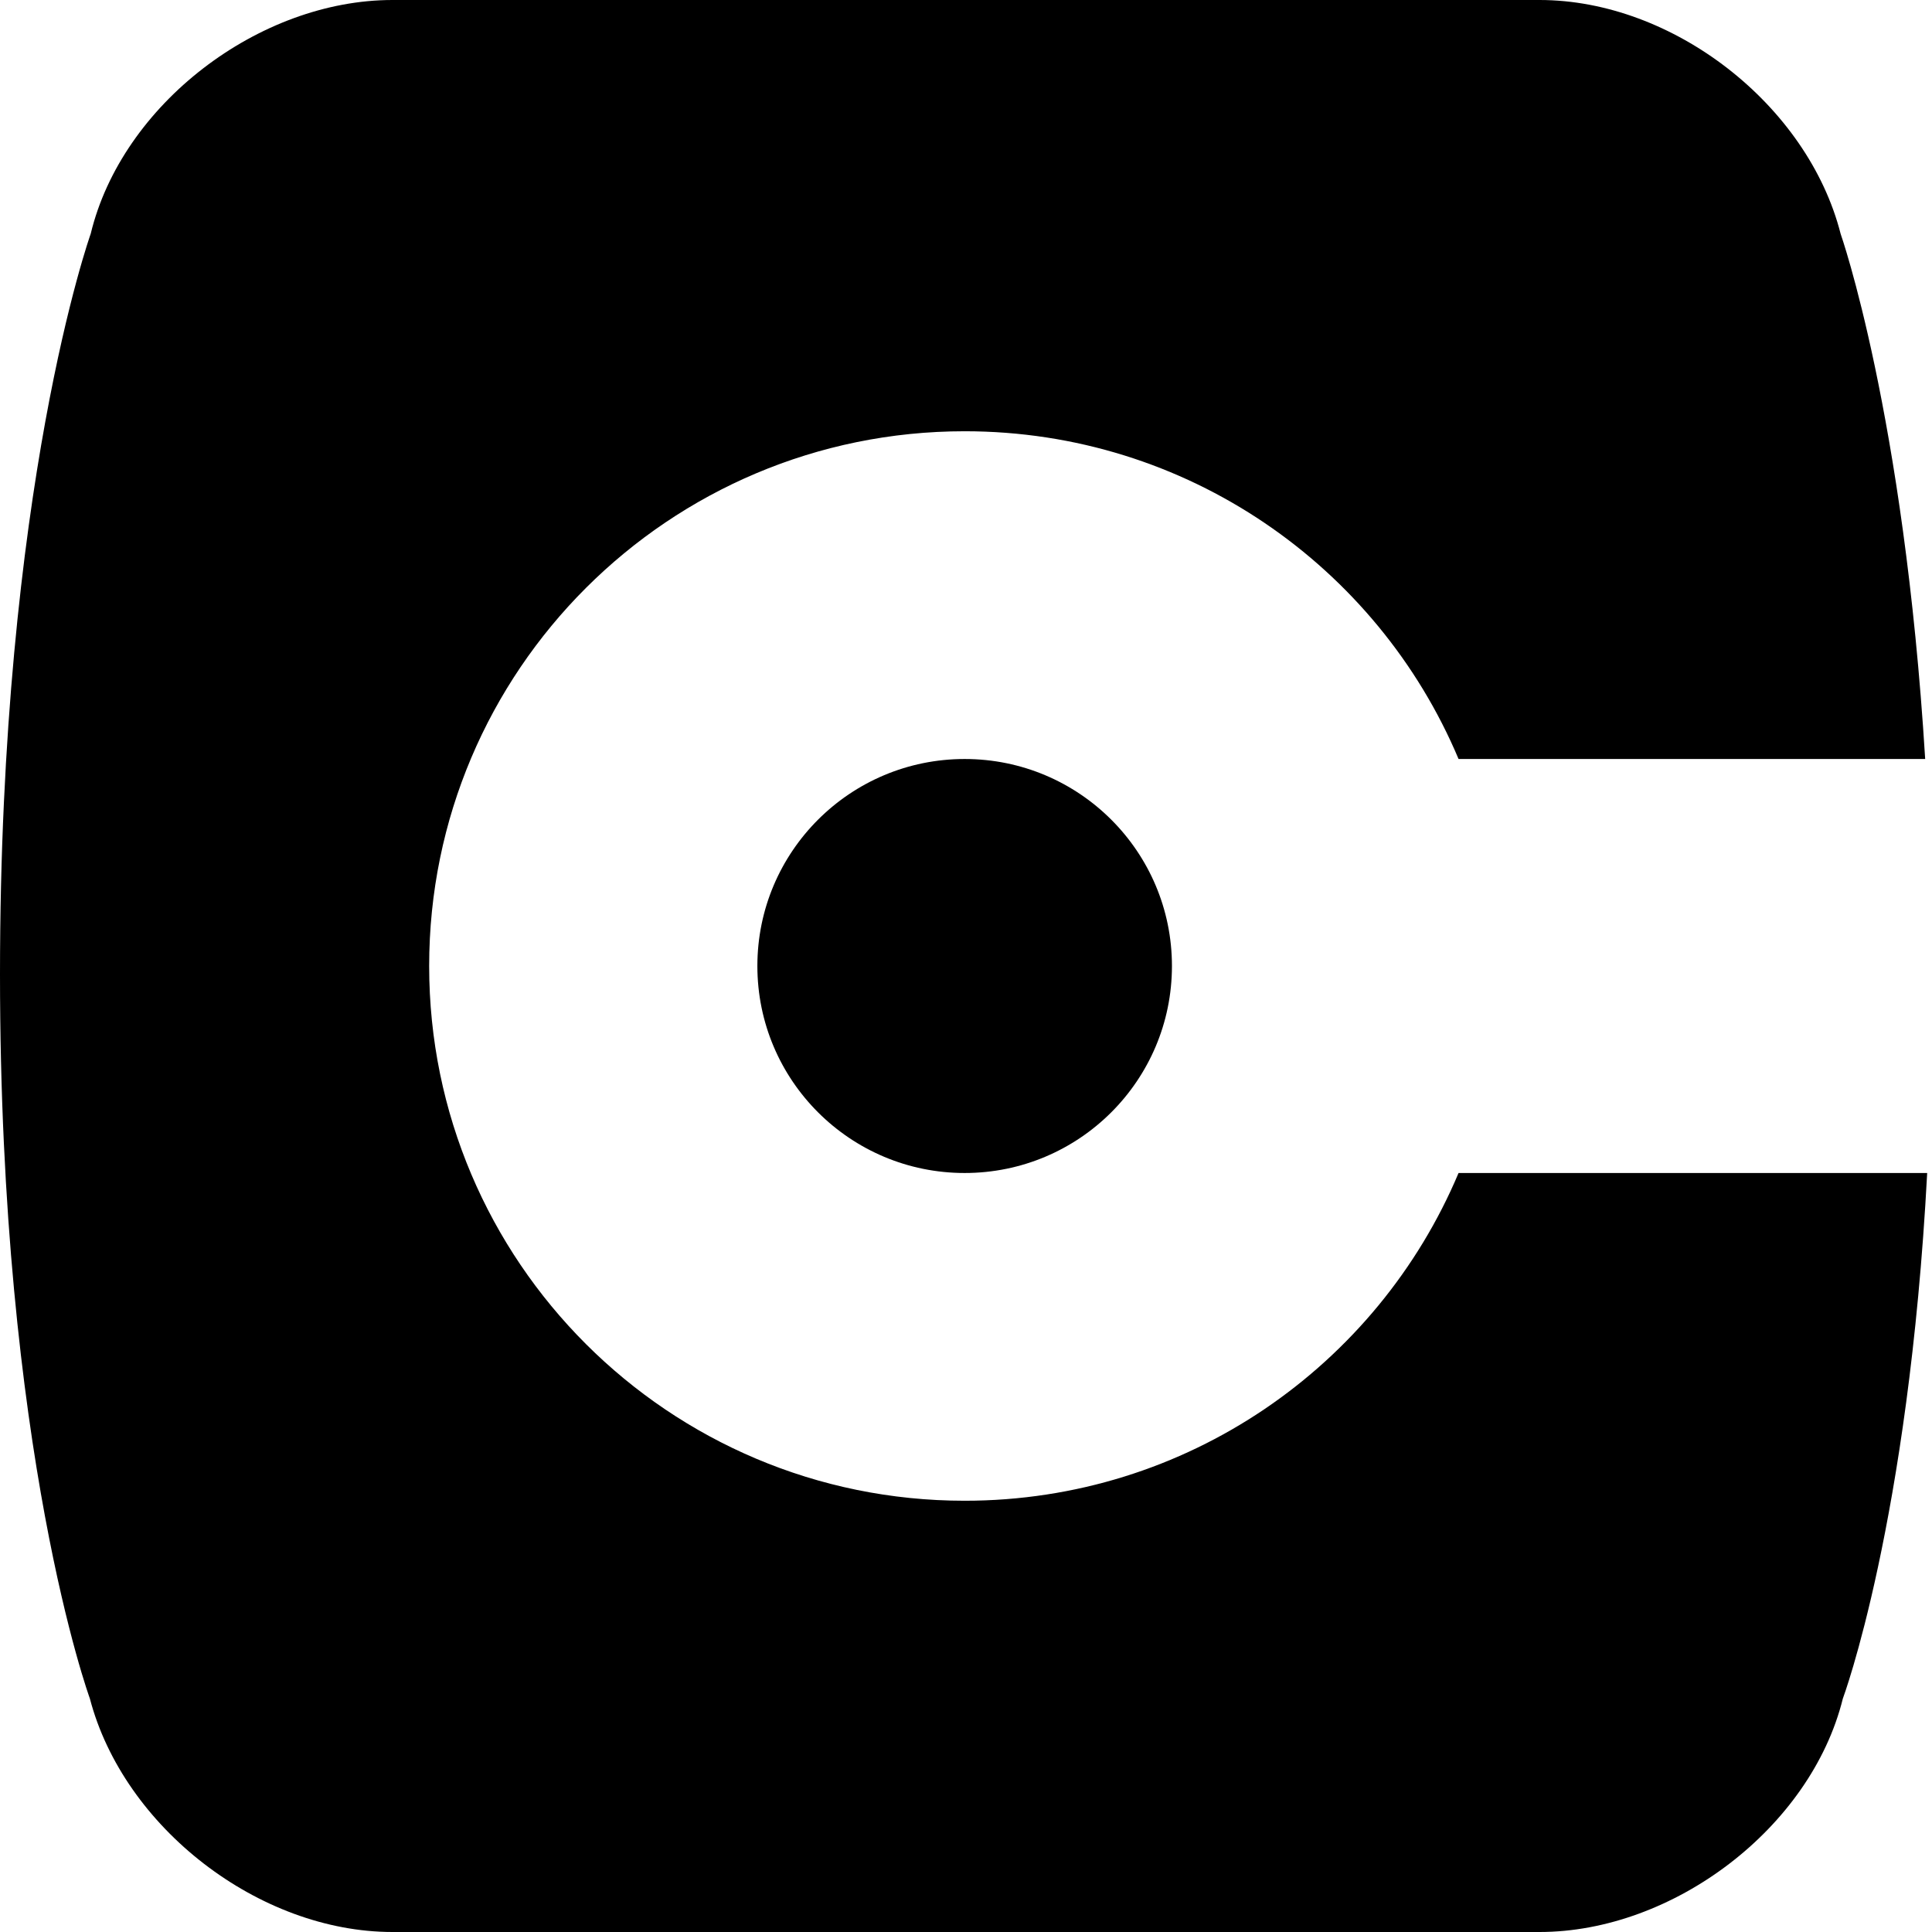
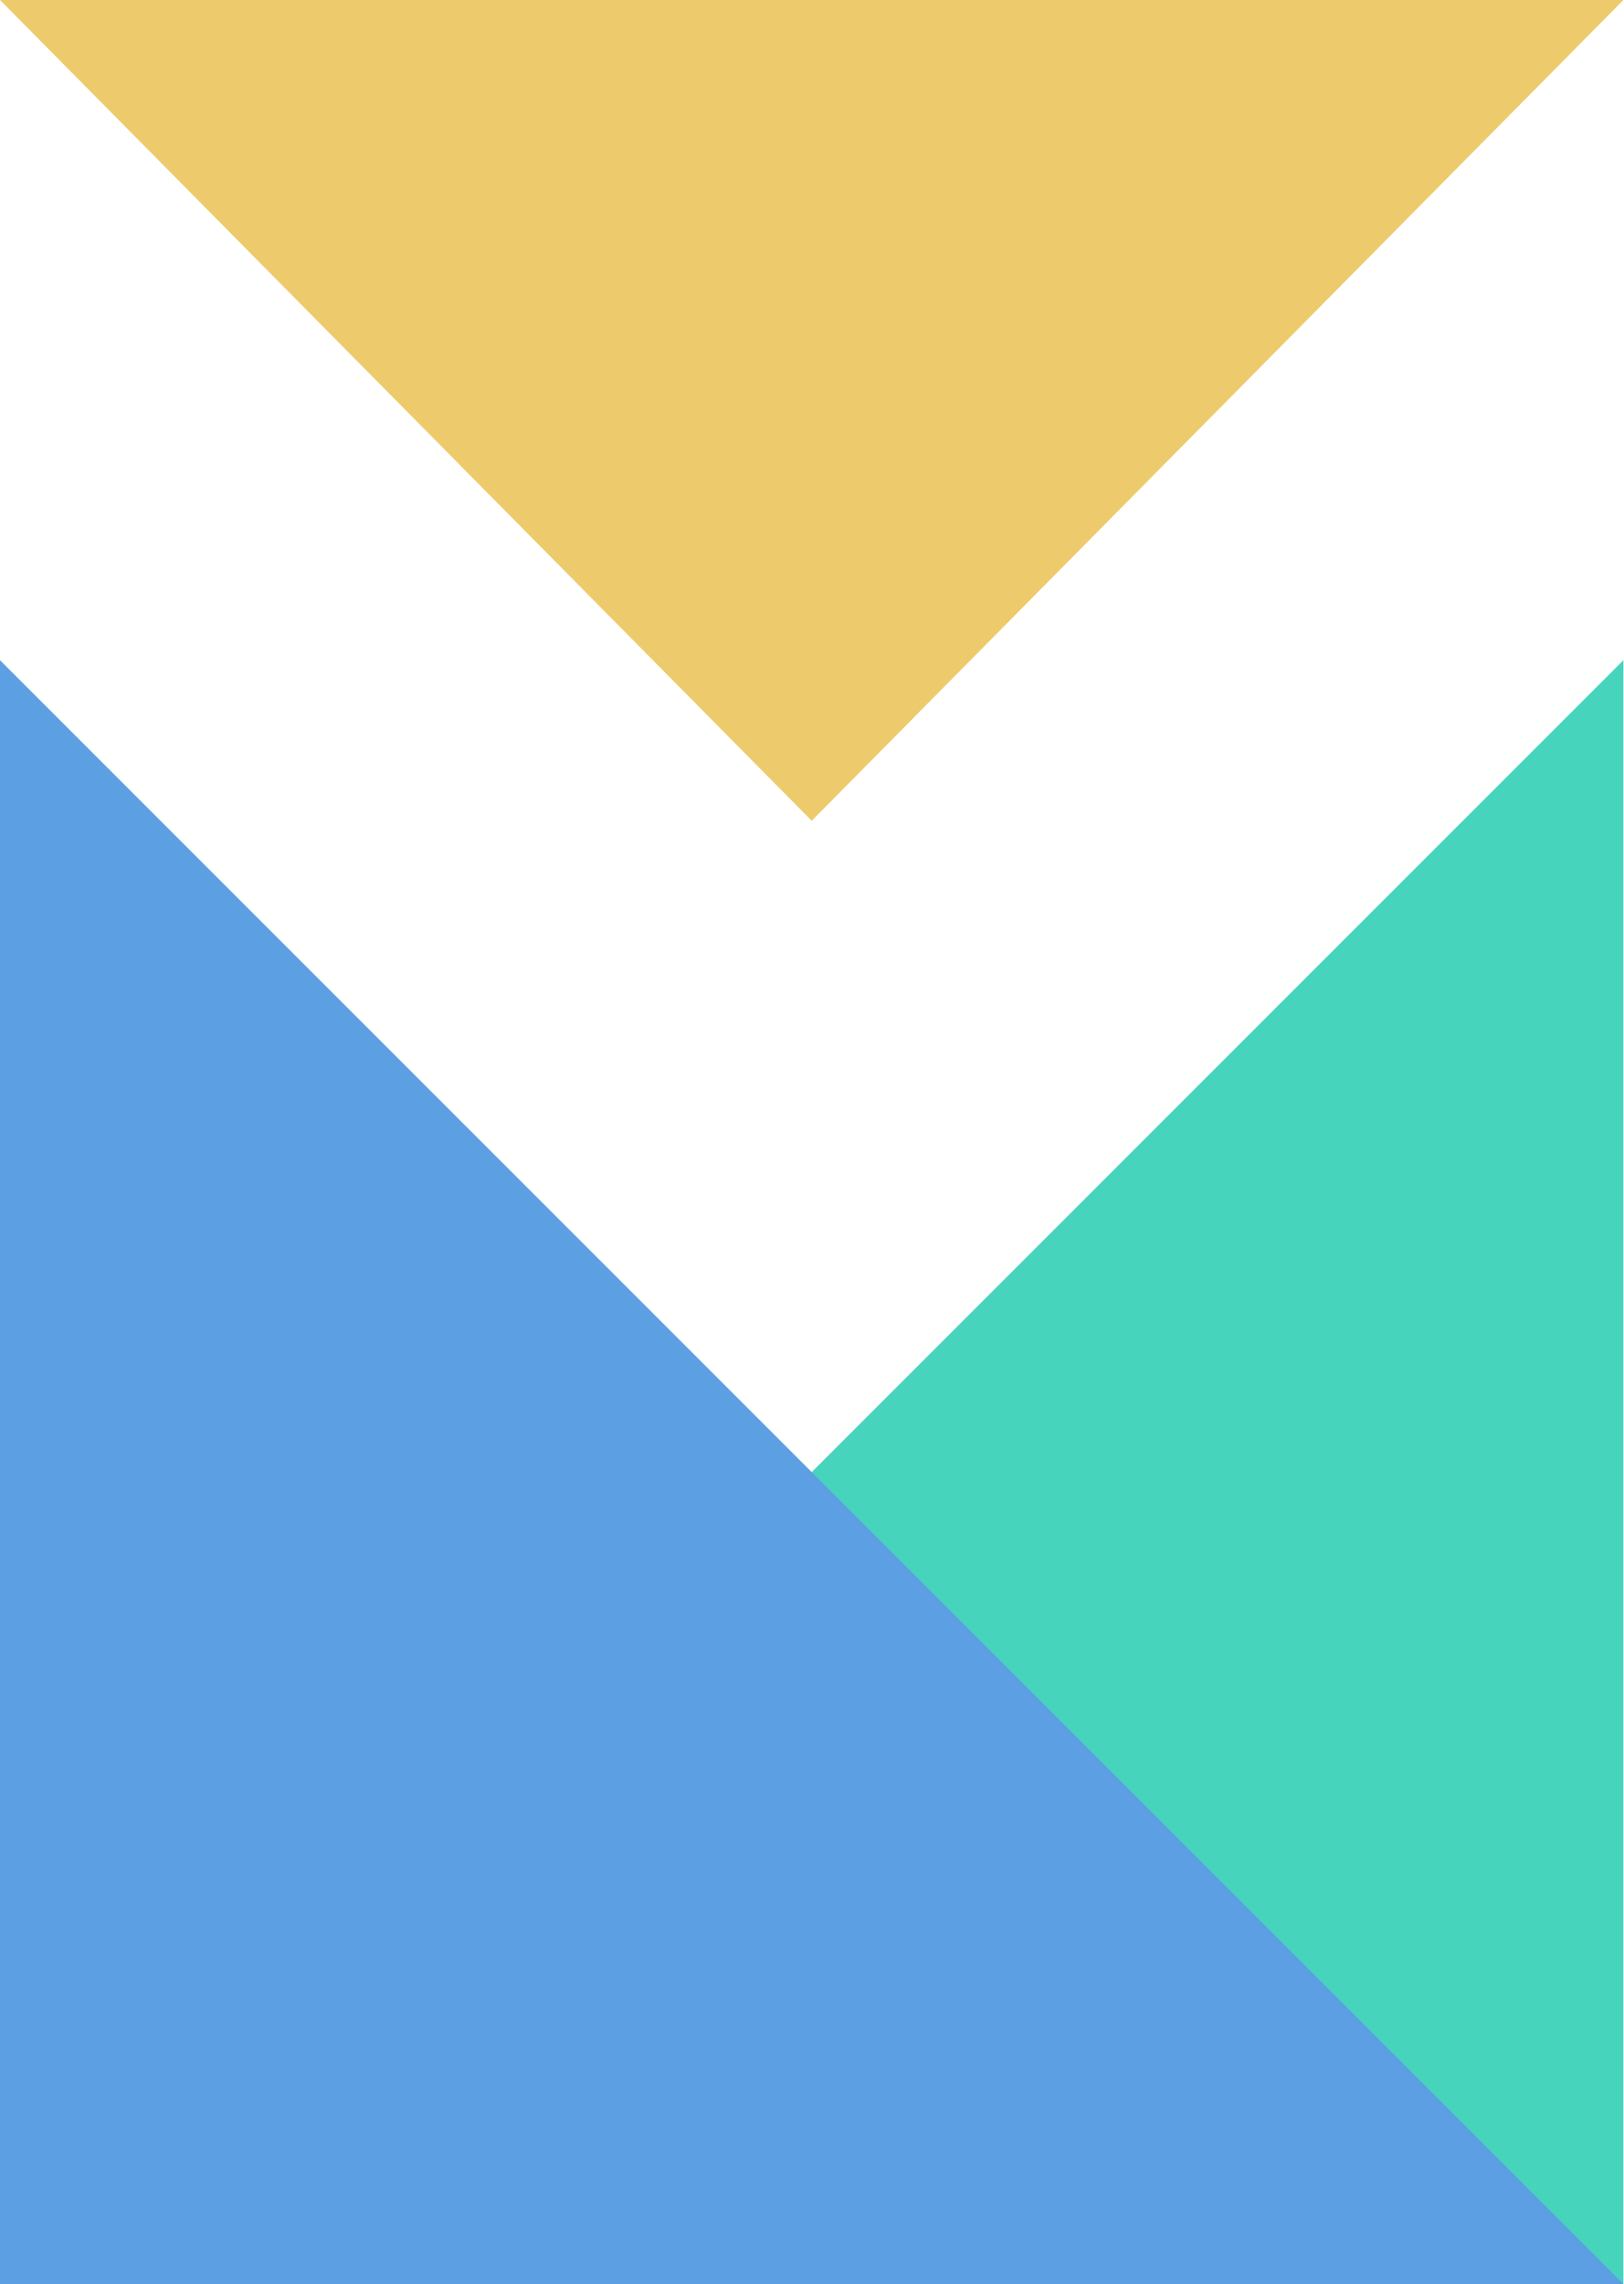
- <svg xmlns="http://www.w3.org/2000/svg" width="512px" height="512px" viewBox="0 0 512 512" version="1.1">
+ <svg xmlns="http://www.w3.org/2000/svg" width="91px" height="128px" viewBox="0 0 91 128" version="1.1">
  <description>Created with Sketch (http://www.bohemiancoding.com/sketch)</description>
-   <defs />
-   <g id="Page 1" stroke="none" stroke-width="1" fill="none" fill-rule="evenodd">
-     <g id="icon" fill="#000000">
-       <g id="Cube">
-         <path d="M24.036,61.961 C32.329,27.607 68.656,0 104.005,0 L407.995,0 C443.342,0 479.07,27.752 487.791,61.986 C487.791,61.986 504.574,109.683 510.192,201.143 L386.532,201.143 C365.062,150.118 314.543,114.286 255.644,114.286 C177.269,114.286 113.733,177.733 113.733,256 C113.733,334.267 177.269,397.714 255.644,397.714 C314.543,397.714 365.062,361.882 386.532,310.857 L510.723,310.857 C505.805,403.399 488.371,450.147 488.371,450.147 C479.879,484.449 443.344,512 407.995,512 L104.005,512 C68.658,512 32.751,484.293 23.81,450.115 C23.81,450.115 1.91589885e-05,385.116 0,258.232 C7.90605969e-15,129.116 24.036,61.961 24.036,61.961 Z M255.644,310.857 C225.306,310.857 200.711,286.297 200.711,256 C200.711,225.703 225.306,201.143 255.644,201.143 C285.983,201.143 310.578,225.703 310.578,256 C310.578,286.297 285.983,310.857 255.644,310.857 Z M255.644,310.857" id="Base copy" />
-       </g>
-     </g>
+   <g id="Page-1" stroke="none" stroke-width="1" fill="none" fill-rule="evenodd">
+     <path d="M91,128 L91,37 L0,128 L91,128 Z" id="Rectangle-1-copy" fill="#46D4BC" />
+     <path d="M0,37 L0,128 L91,128 L0,37 Z" id="Rectangle-1" fill="#5D9FE3" />
+     <path d="M91,2.17899772e-14 L0,0 L45.5,46 L91,2.17899772e-14 Z" id="Rectangle-1-copy-2" fill="#EDCB6C" />
  </g>
</svg>
